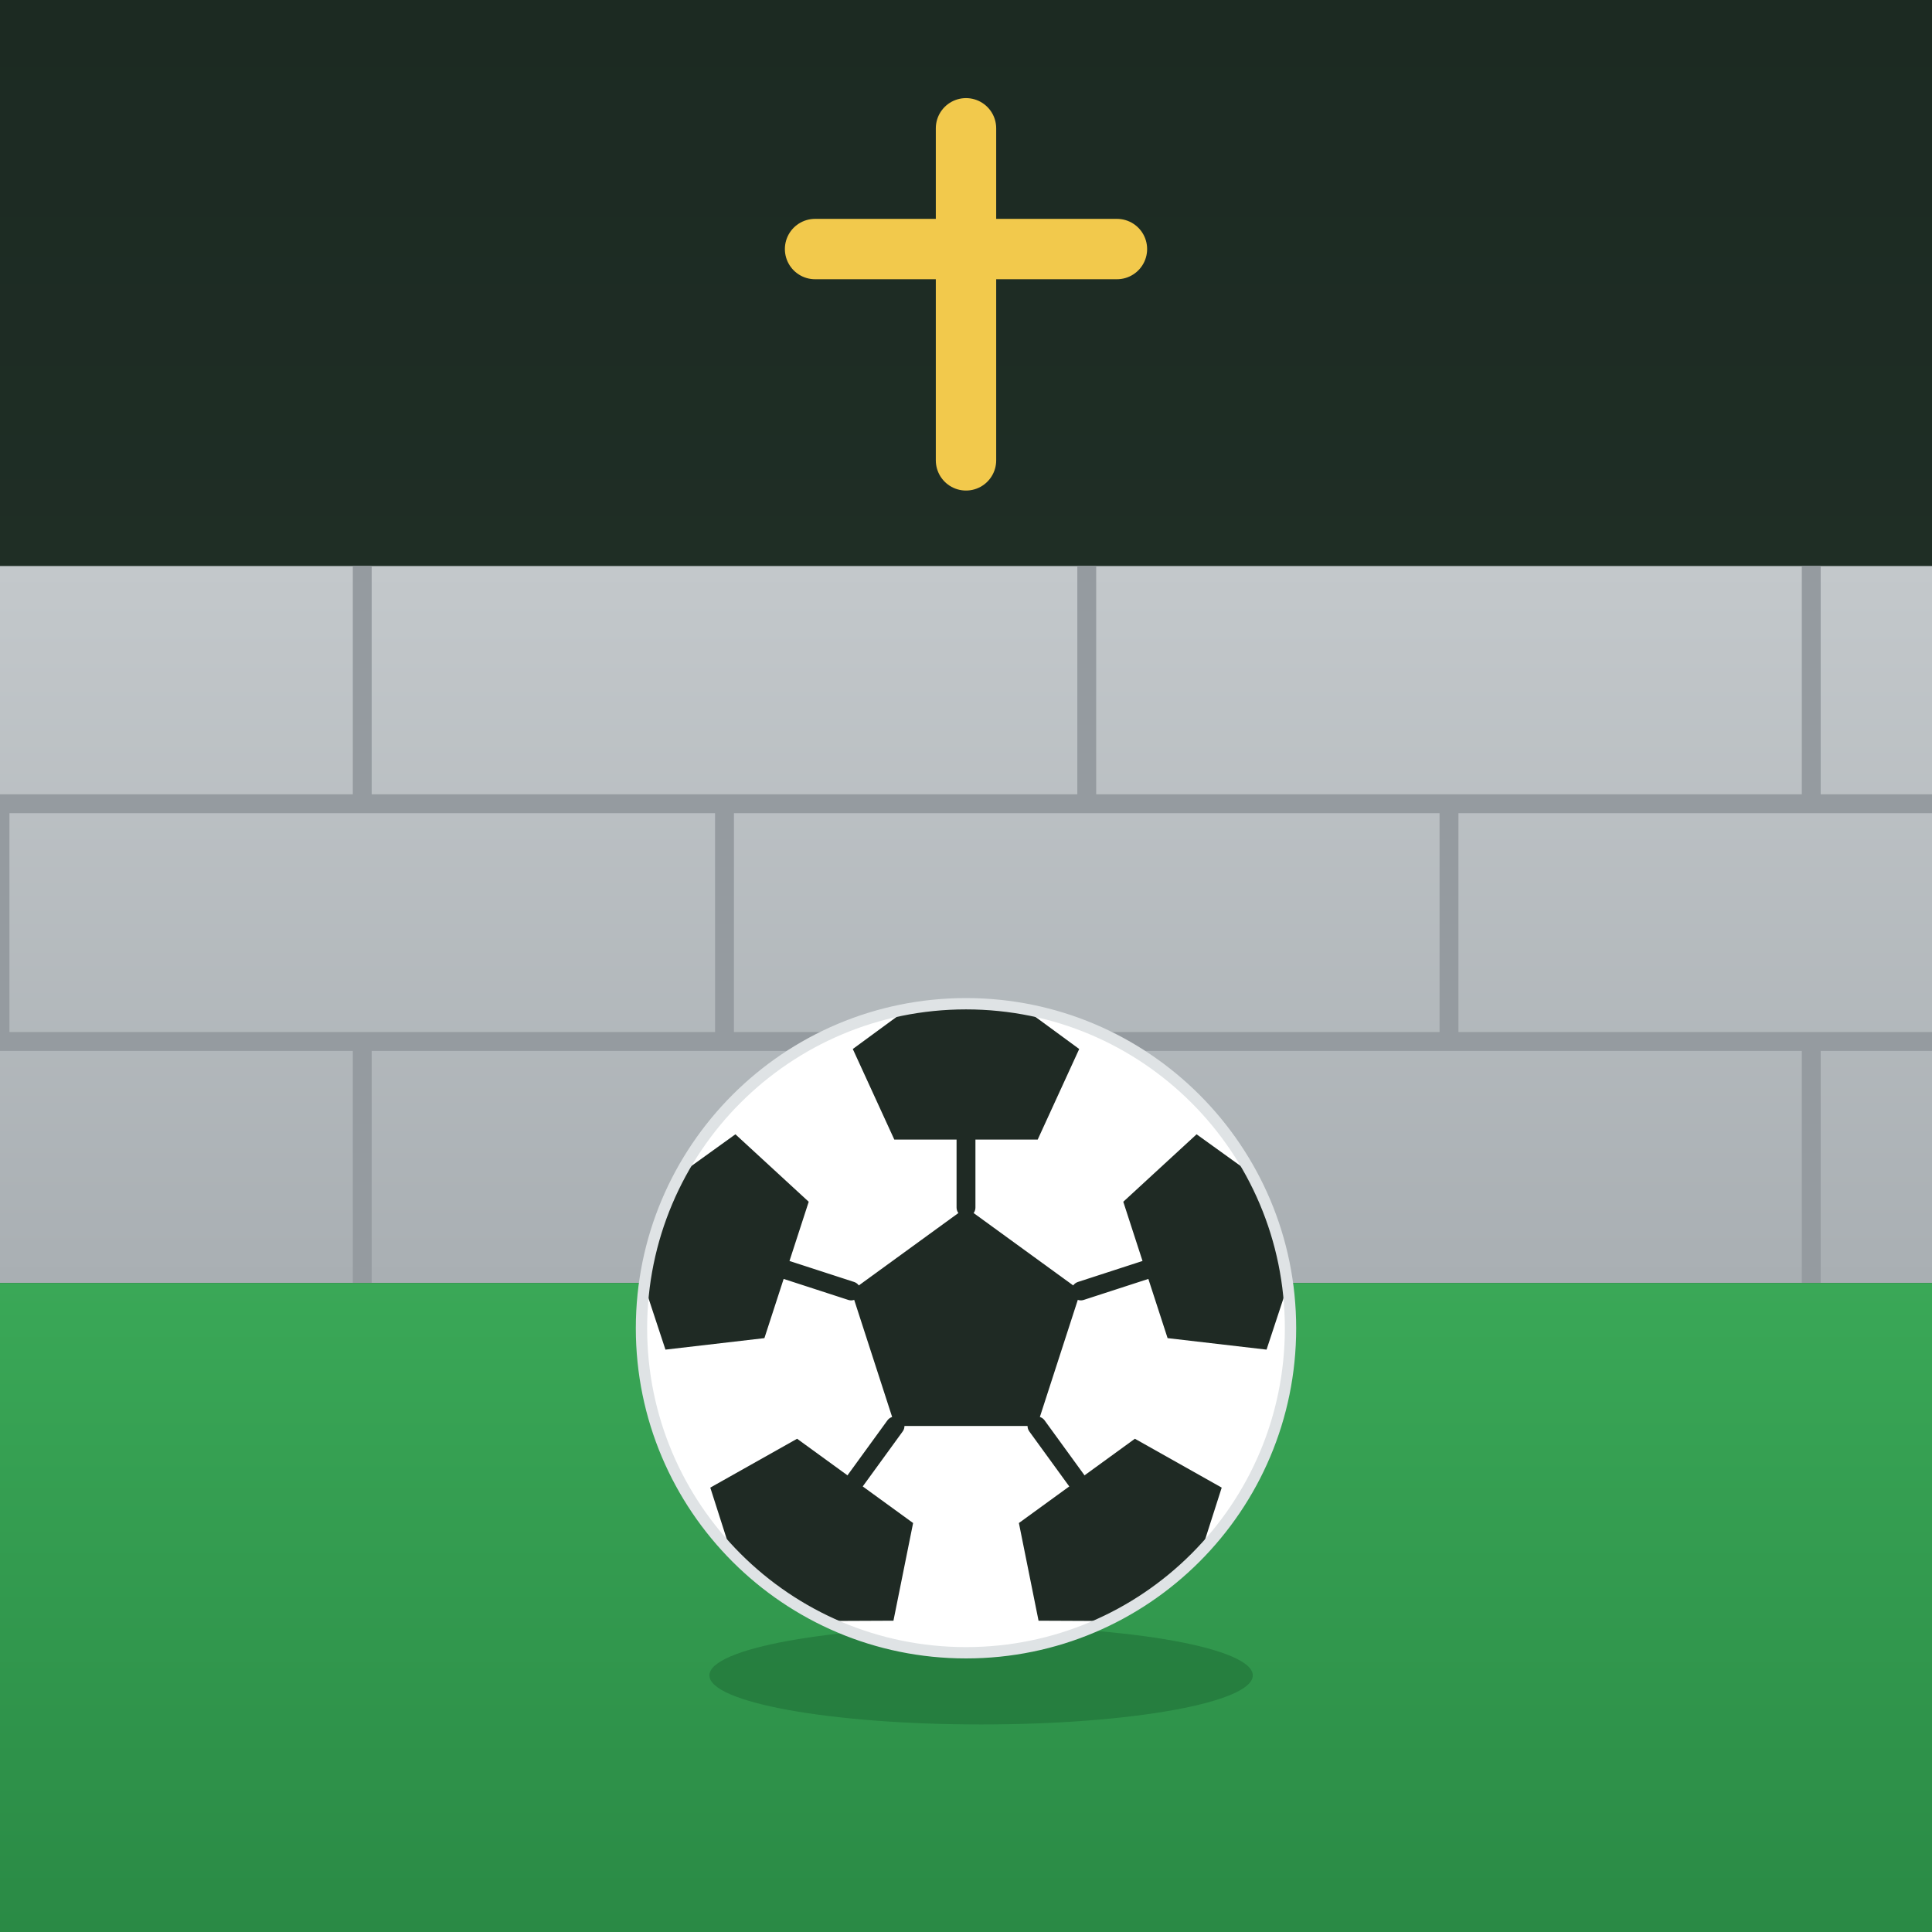
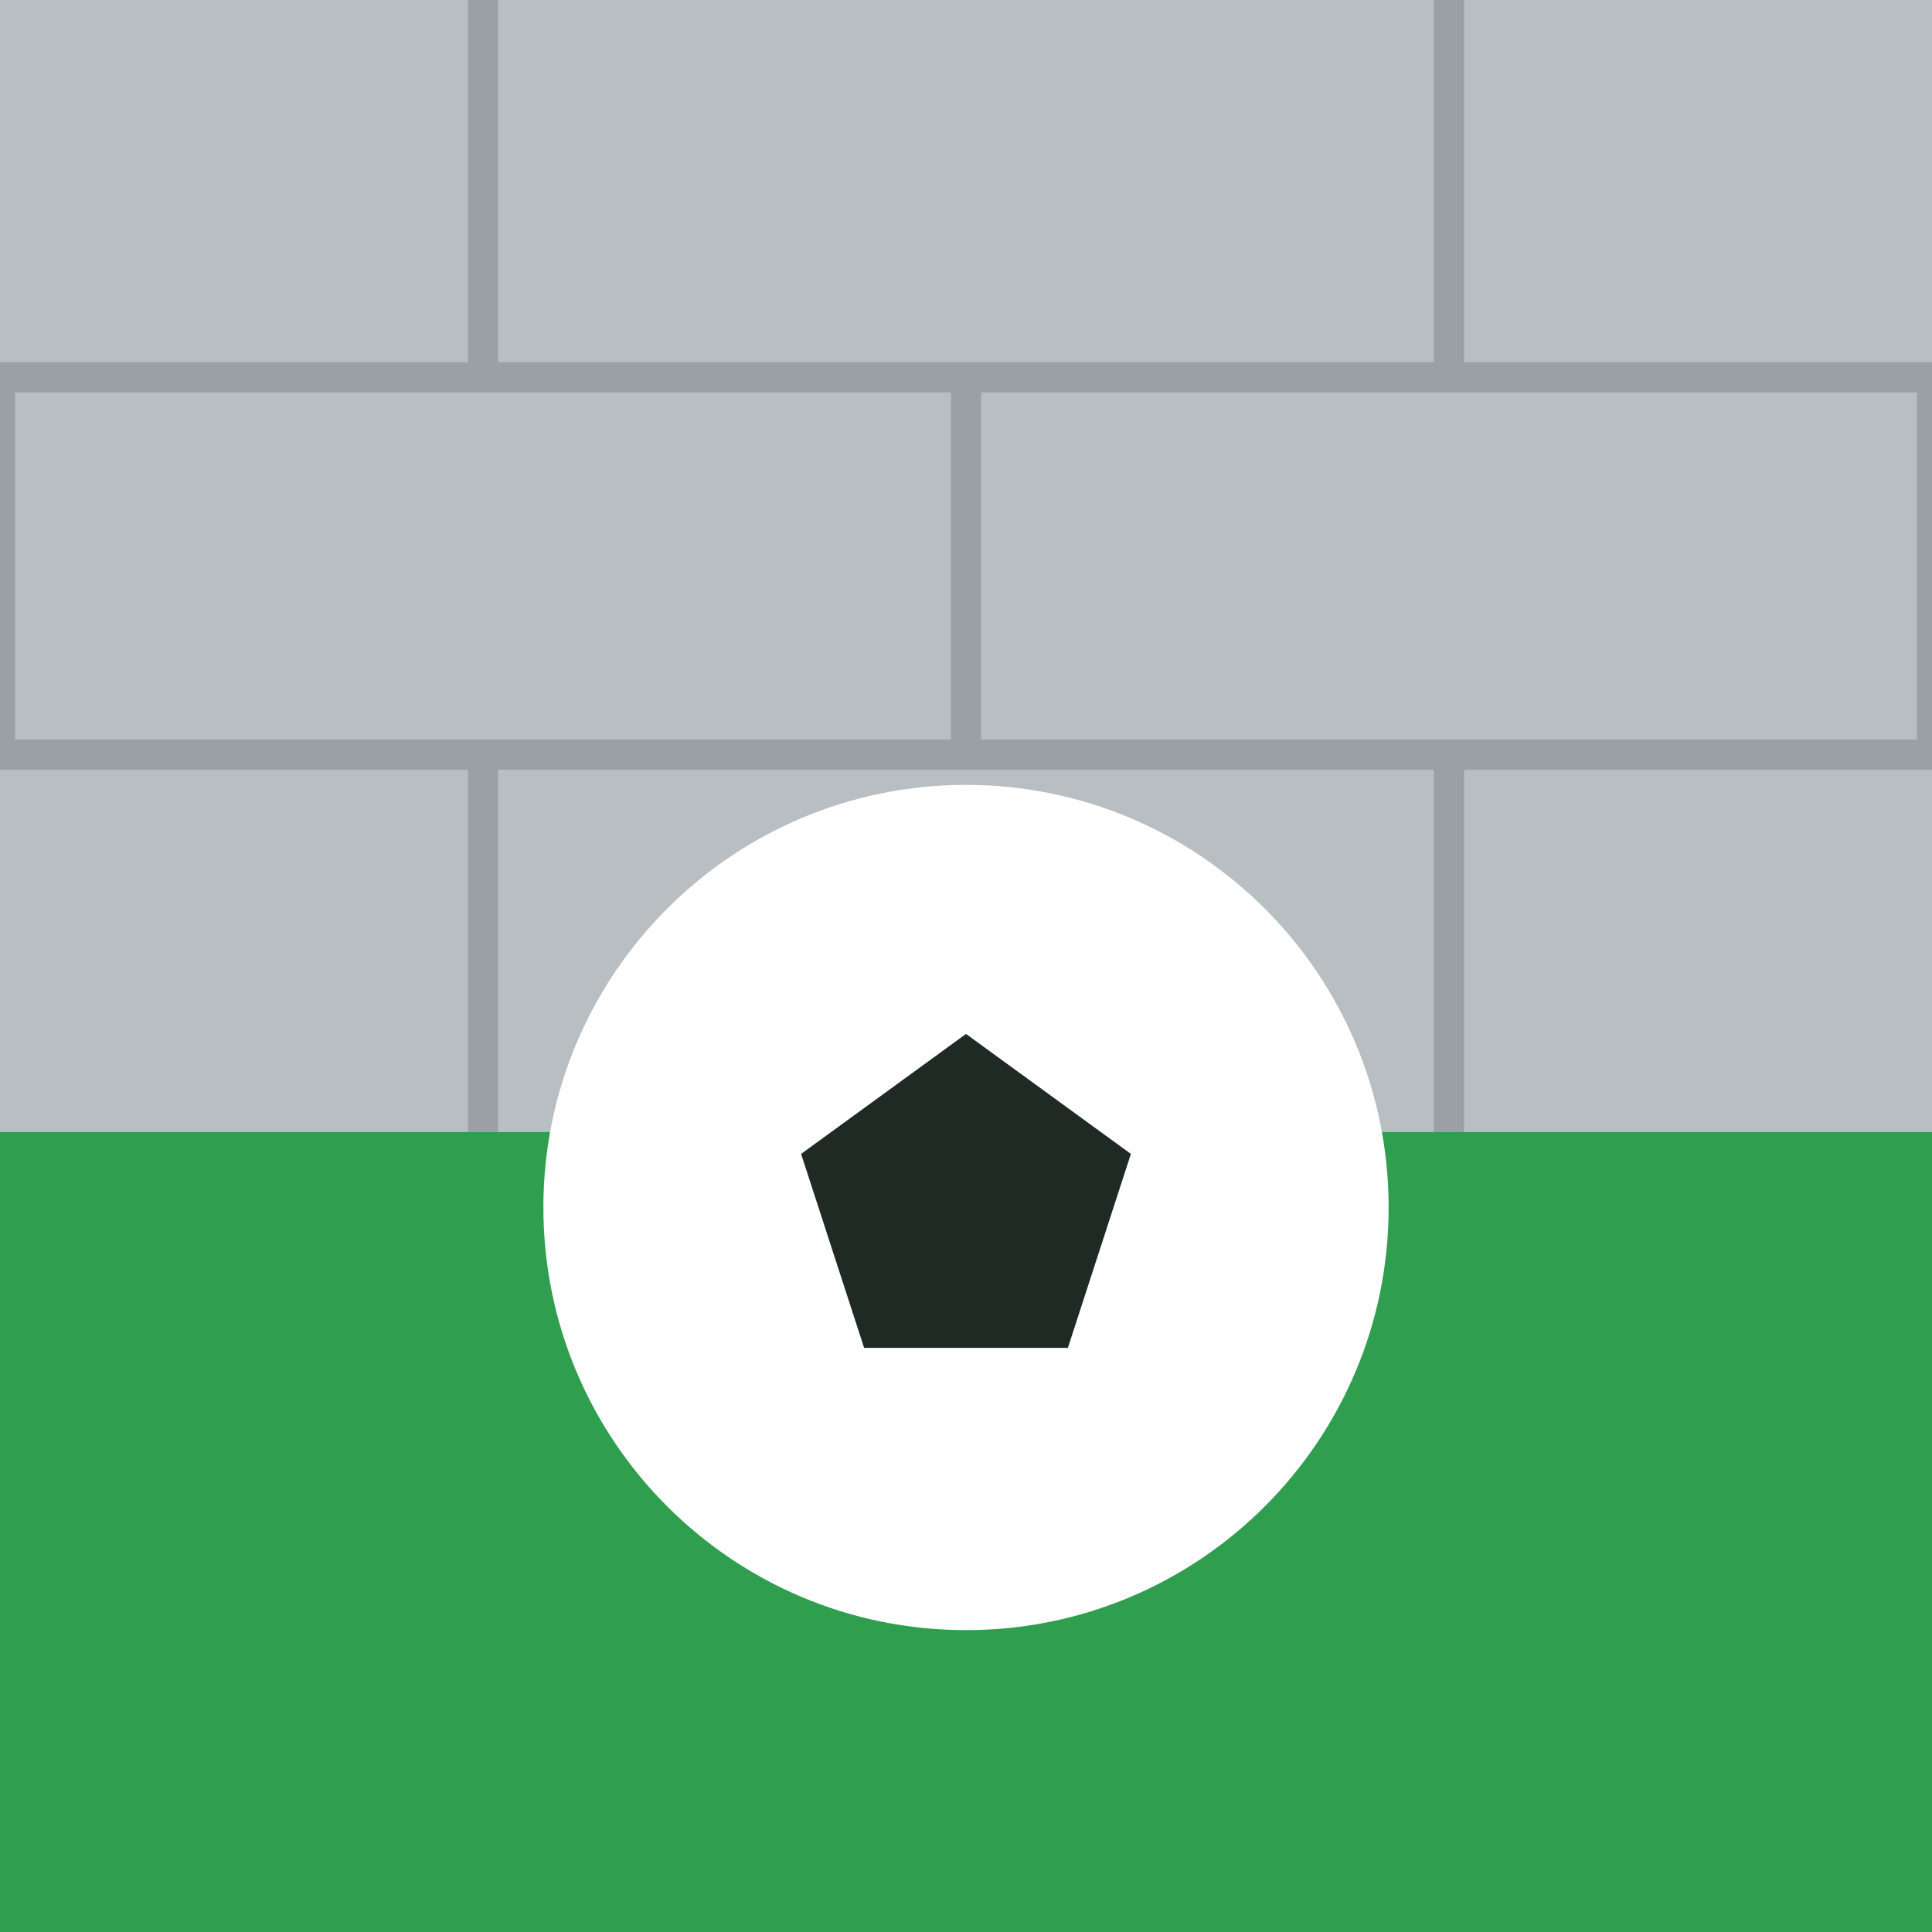
<svg xmlns="http://www.w3.org/2000/svg" width="512" height="512" viewBox="0 0 512 512">
-   <defs>
-     <linearGradient id="sky" x1="0" y1="0" x2="0" y2="1">
-       <stop offset="0" stop-color="#1c2a22" />
-       <stop offset="1" stop-color="#26372d" />
-     </linearGradient>
-     <linearGradient id="grass" x1="0" y1="0" x2="0" y2="1">
-       <stop offset="0" stop-color="#3aa857" />
-       <stop offset="1" stop-color="#2a8a45" />
-     </linearGradient>
-     <linearGradient id="wall" x1="0" y1="0" x2="0" y2="1">
-       <stop offset="0" stop-color="#c3c8cb" />
-       <stop offset="1" stop-color="#a9afb3" />
-     </linearGradient>
-     <clipPath id="ball">
-       <circle r="86" />
-     </clipPath>
-   </defs>
-   <rect width="512" height="512" fill="url(#sky)" />
-   <path d="M256 34V122M216 66H296" stroke="#f2c94c" stroke-width="16" stroke-linecap="round" />
-   <rect y="150" width="512" height="190" fill="url(#wall)" />
-   <g stroke="#959ba0" stroke-width="5">
-     <path d="M0 213H512M0 276H512" />
-     <path d="M96 150V213M288 150V213M480 150V213M192 213V276M384 213V276M0 213V276M96 276V340M288 276V340M480 276V340" />
+   <rect width="512" height="512" fill="#2f9e4f" />
+   <rect y="0" width="512" height="300" fill="#b9bec2" />
+   <g stroke="#9aa0a5" stroke-width="8">
+     <path d="M0 100H512M0 200H512" />
+     <path d="M128 0V100M384 0V100M256 100V200M0 100V200M512 100V200M128 200V300M384 200V300" />
  </g>
-   <rect y="340" width="512" height="172" fill="url(#grass)" />
-   <g transform="translate(256 352)">
-     <ellipse cx="4" cy="92" rx="72" ry="13" fill="#1d6b35" opacity=".55" />
-     <circle r="86" fill="#fff" />
-     <g clip-path="url(#ball)" fill="#1f2a24">
-       <path d="M0 -32L30.4 -9.9L18.8 25.9L-18.8 25.9L-30.4 -9.9Z" />
-       <g id="p">
-         <path d="M0 -96L30 -74L19 -50L-19 -50L-30 -74Z" />
-       </g>
-       <use href="#p" transform="rotate(72)" />
-       <use href="#p" transform="rotate(144)" />
-       <use href="#p" transform="rotate(216)" />
-       <use href="#p" transform="rotate(288)" />
-     </g>
-     <g stroke="#1f2a24" stroke-width="5" stroke-linecap="round" fill="none" clip-path="url(#ball)">
-       <path id="s" d="M0 -32V-50" />
-       <use href="#s" transform="rotate(72)" />
-       <use href="#s" transform="rotate(144)" />
-       <use href="#s" transform="rotate(216)" />
-       <use href="#s" transform="rotate(288)" />
-     </g>
-     <circle r="86" fill="none" stroke="#dfe3e5" stroke-width="3" />
-   </g>
+   <circle cx="256" cy="320" r="112" fill="#ffffff" />
+   <path transform="translate(256 320)" d="M0 -46L43.7 -14.2L27 37.2L-27 37.2L-43.7 -14.2Z" fill="#1f2a24" />
</svg>
